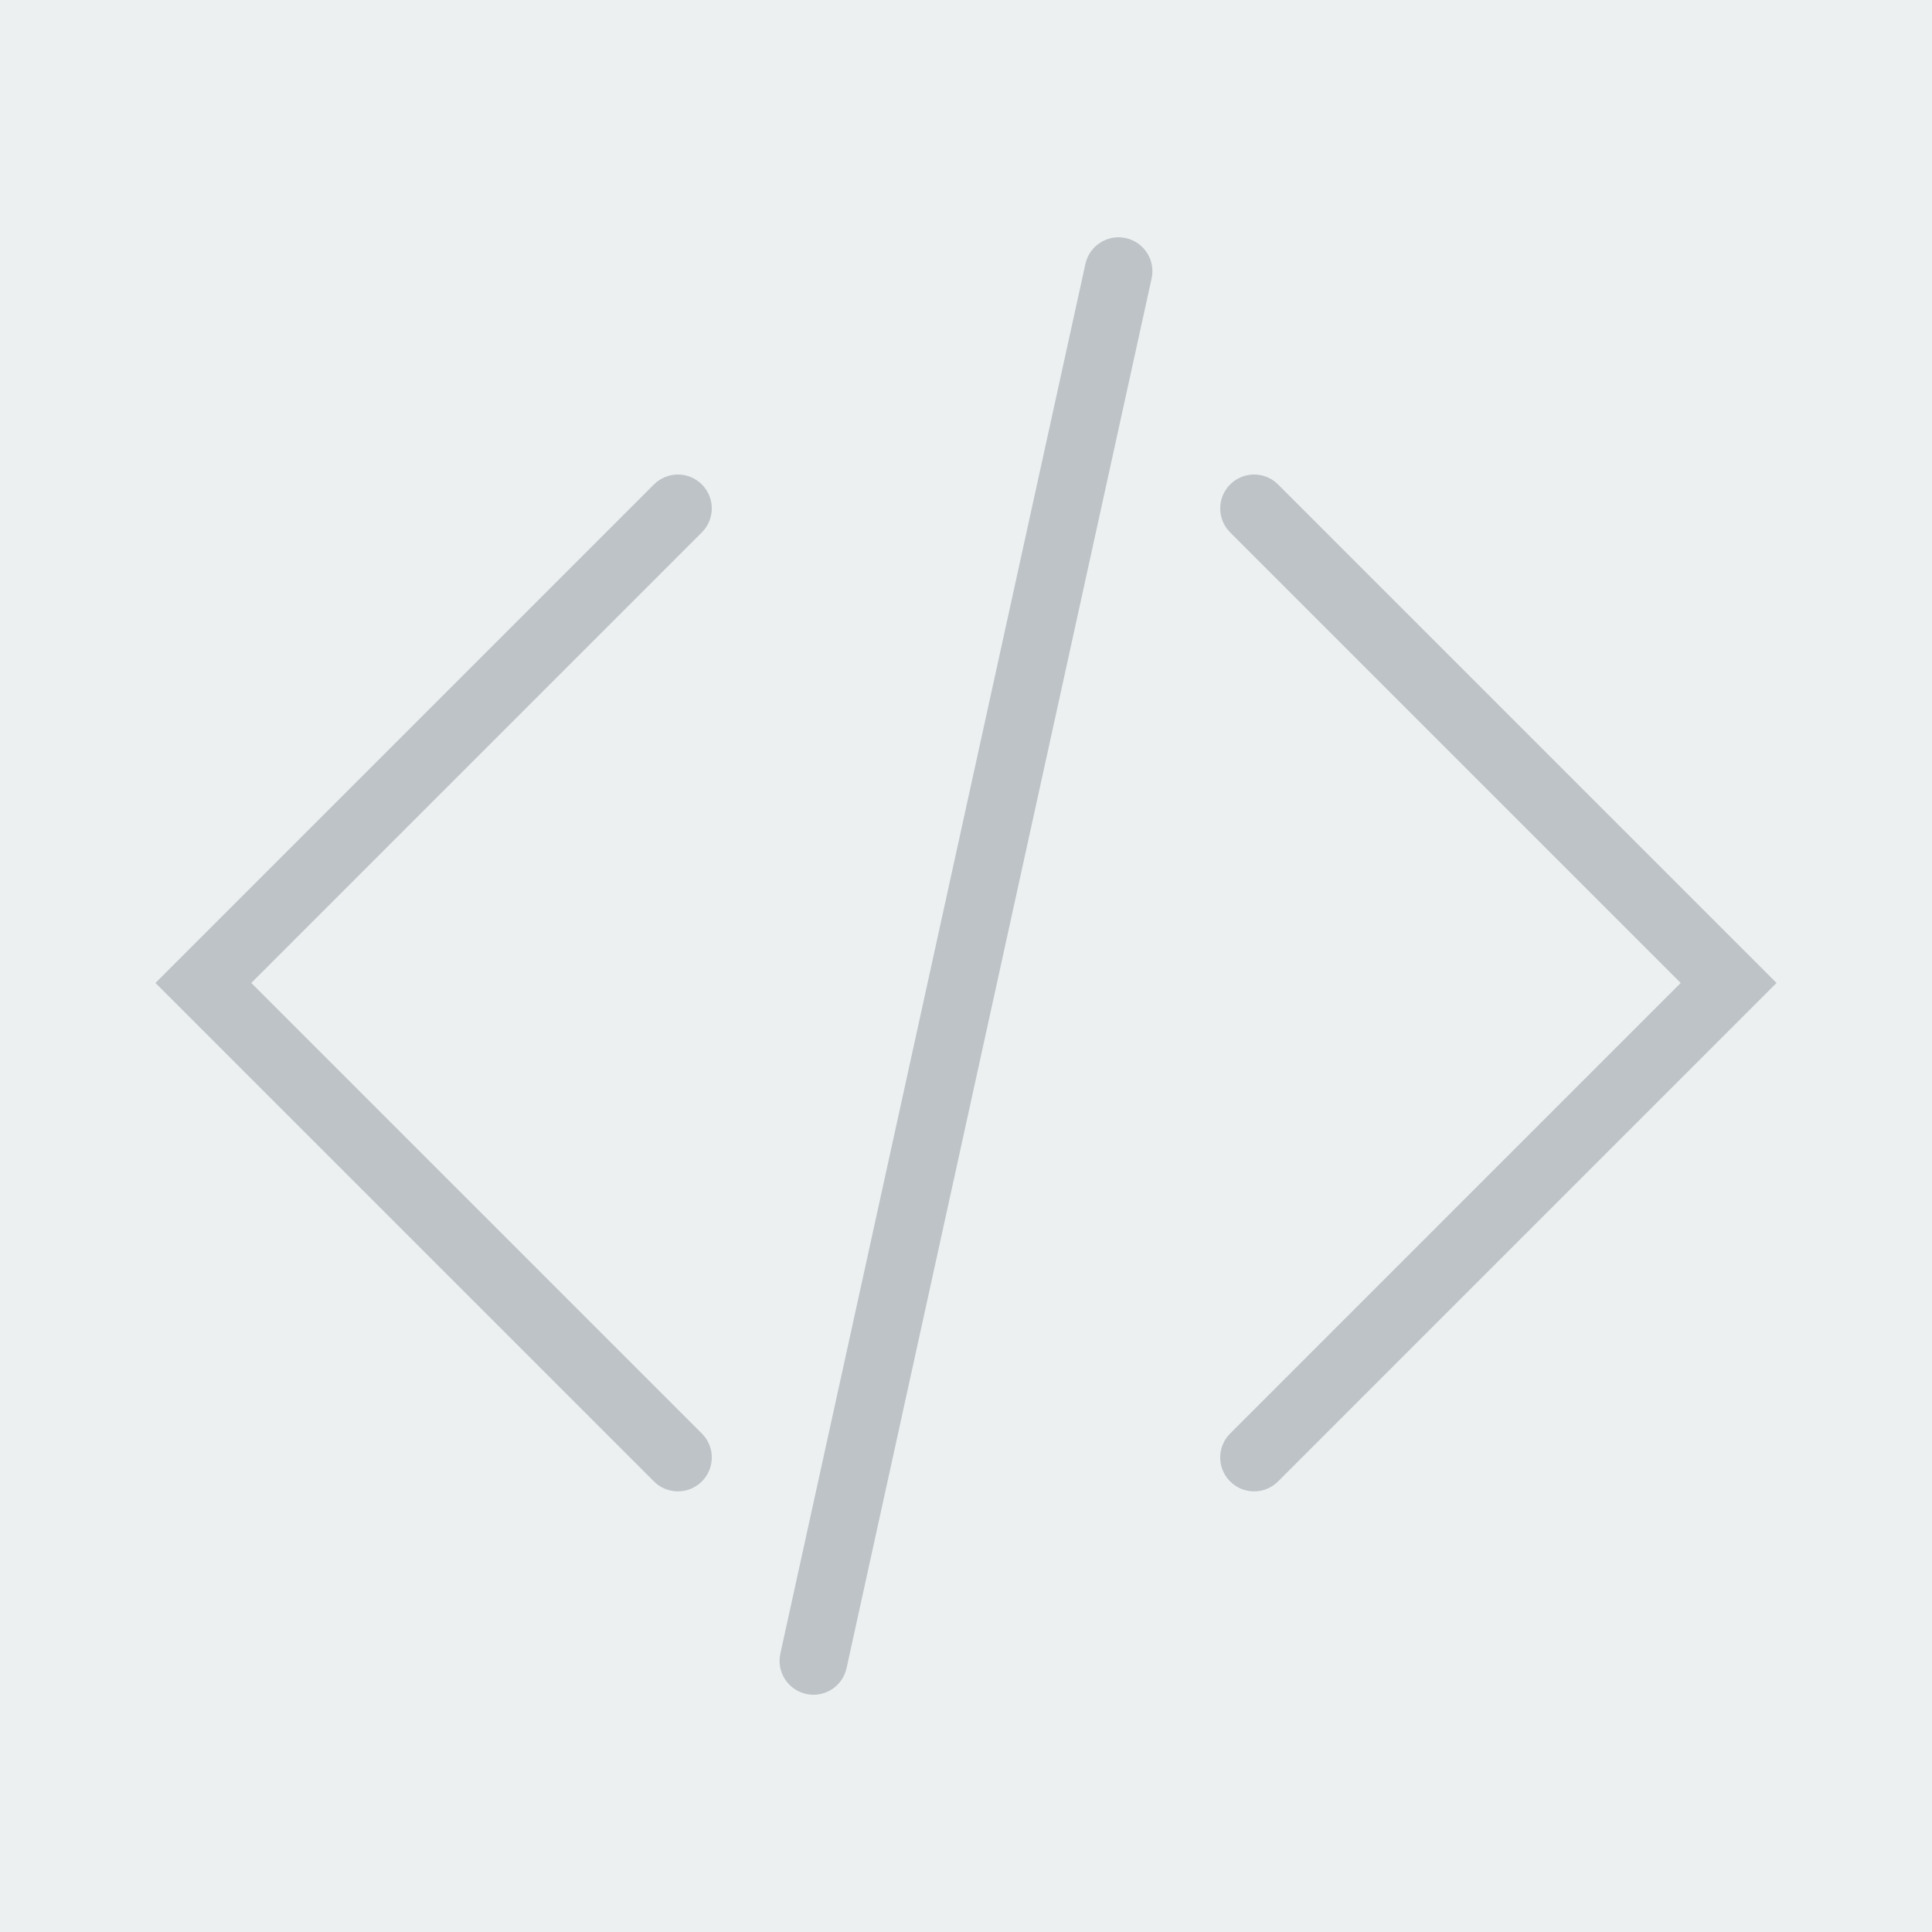
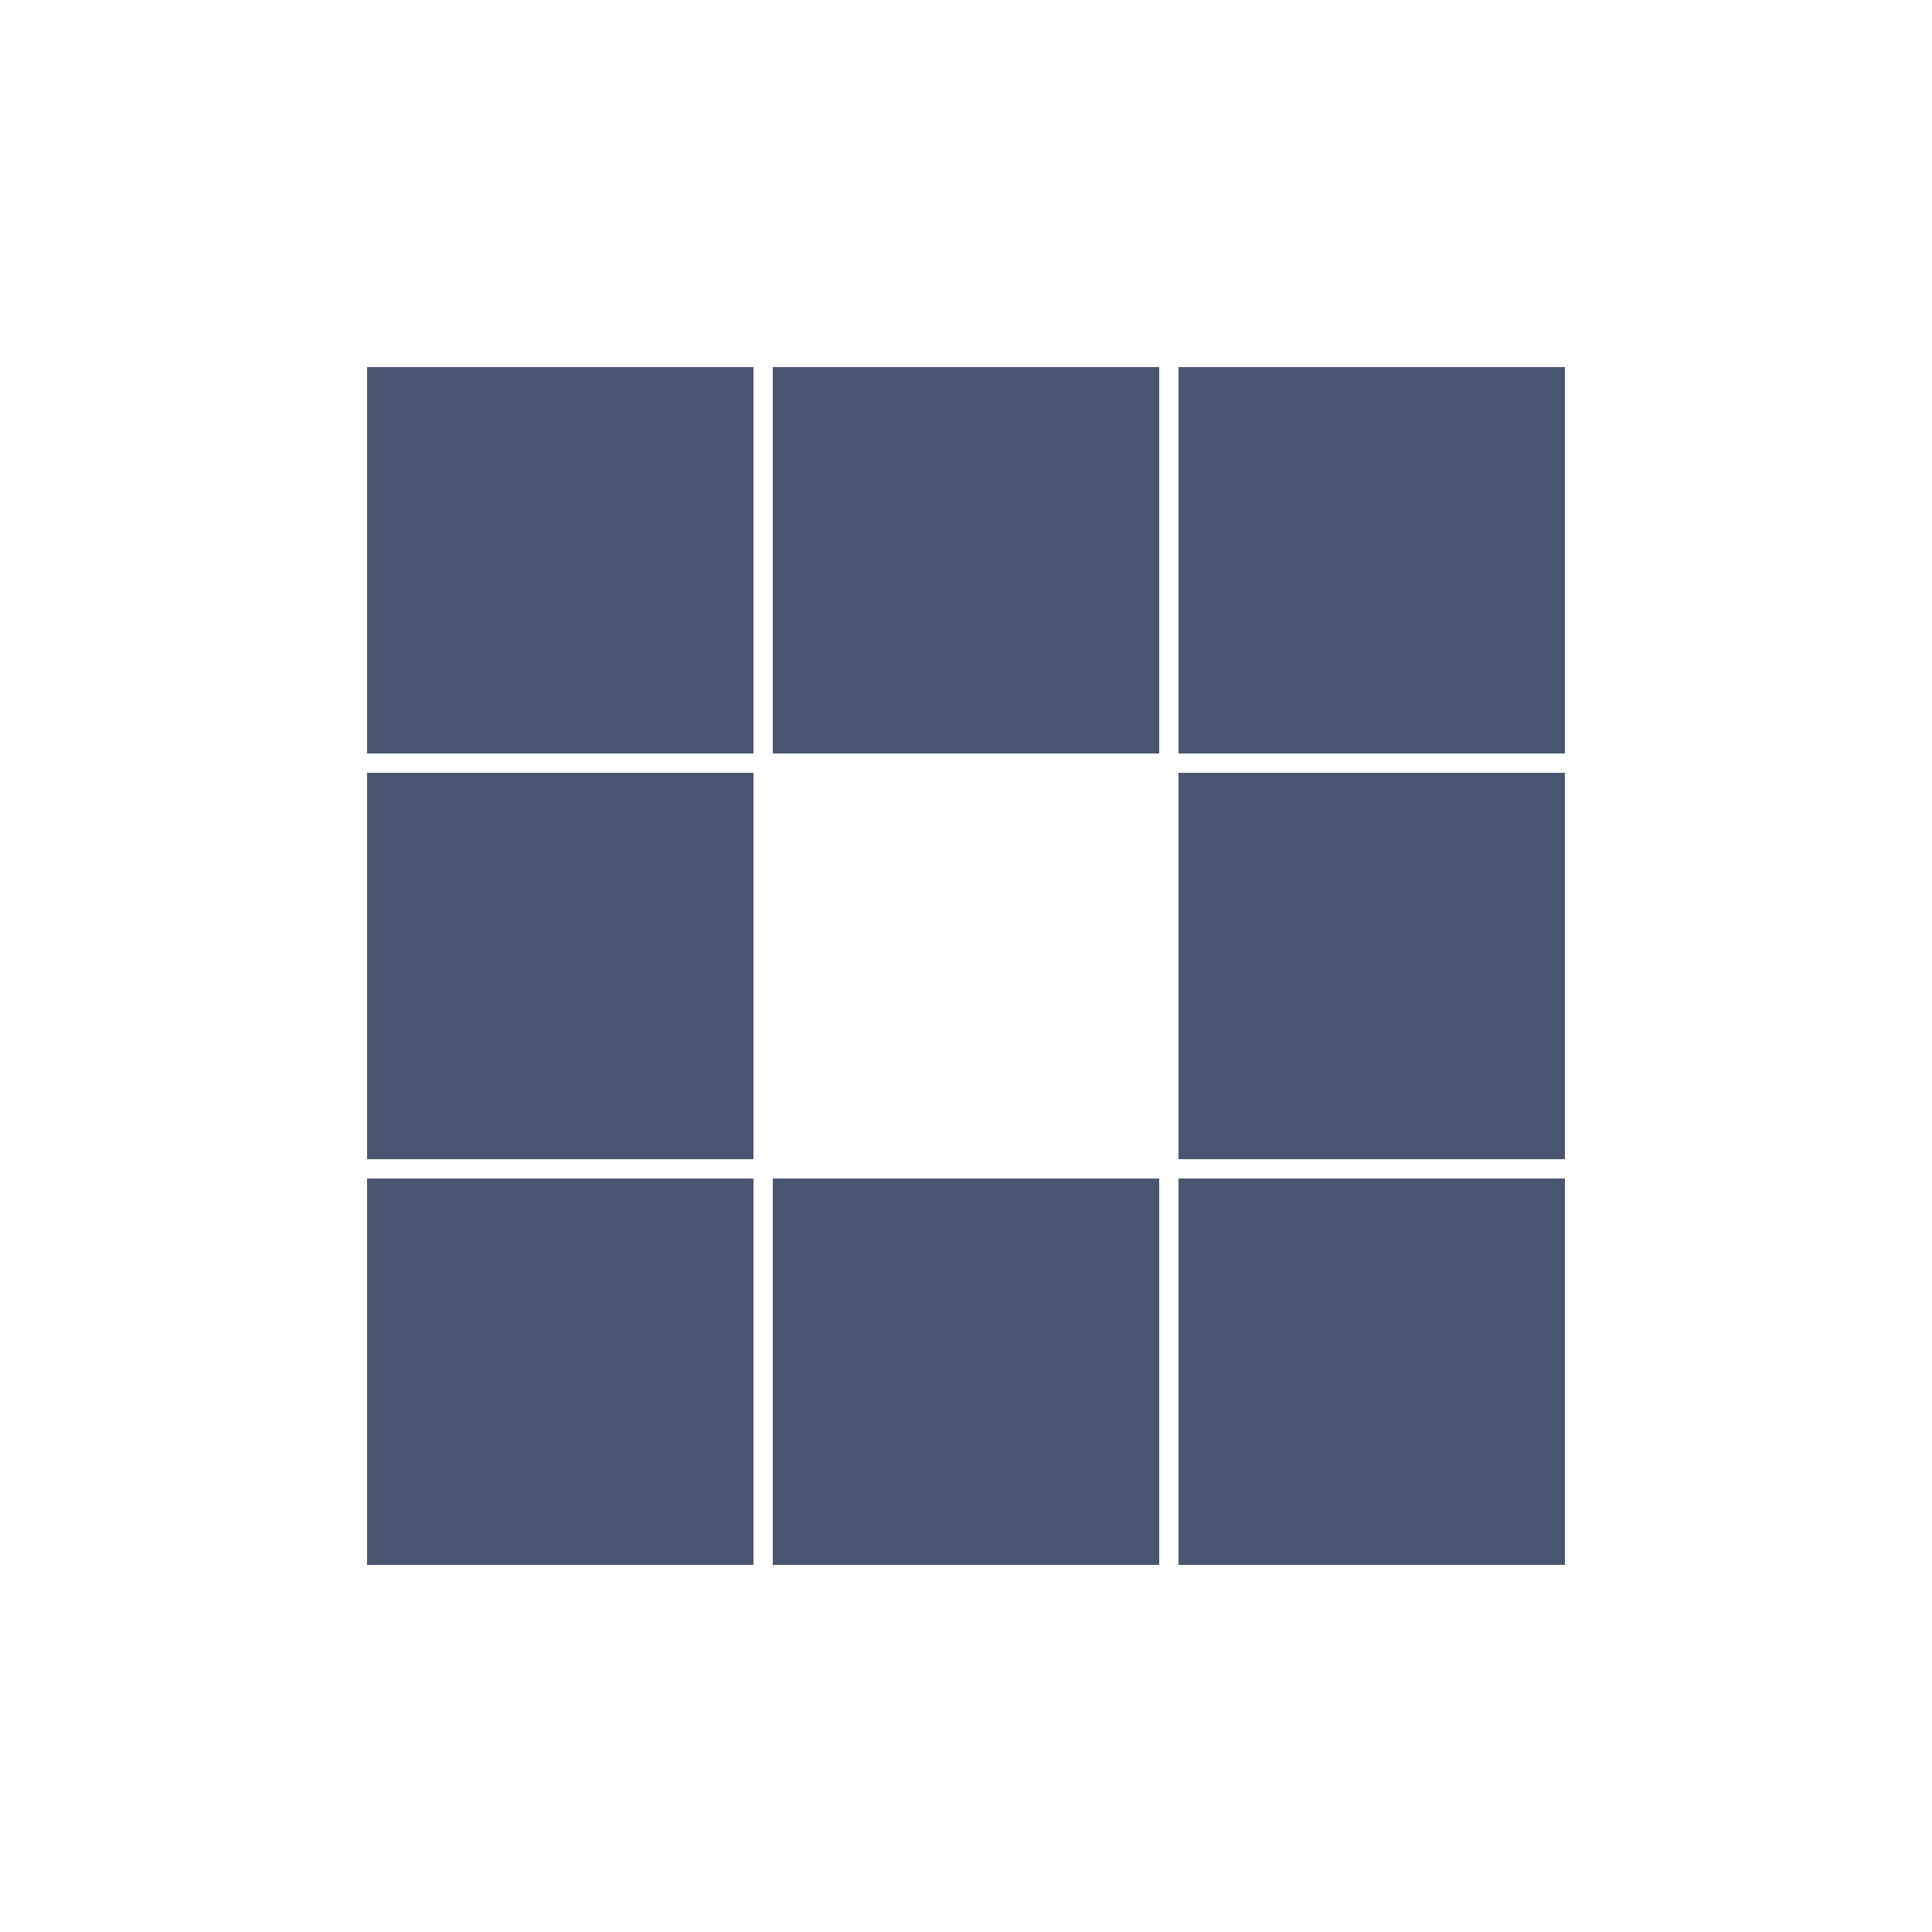
- <svg xmlns="http://www.w3.org/2000/svg" version="1.1" id="Capa_1" viewBox="0 0 57 57" xml:space="preserve">
-   <rect x="0" y="0" style="fill:#ECF0F1;" width="57" height="57" />
-   <path style="fill:#BDC3C7;" d="M20,44c-0.256,0-0.512-0.098-0.707-0.293L4.586,29l14.707-14.707c0.391-0.391,1.023-0.391,1.414,0  s0.391,1.023,0,1.414L7.414,29l13.293,13.293c0.391,0.391,0.391,1.023,0,1.414C20.512,43.902,20.256,44,20,44z" />
-   <path style="fill:#BDC3C7;" d="M37,44c-0.256,0-0.512-0.098-0.707-0.293c-0.391-0.391-0.391-1.023,0-1.414L49.586,29L36.293,15.707  c-0.391-0.391-0.391-1.023,0-1.414s1.023-0.391,1.414,0L52.414,29L37.707,43.707C37.512,43.902,37.256,44,37,44z" />
-   <path style="fill:#BDC3C7;" d="M24.001,50c-0.071,0-0.144-0.008-0.216-0.023c-0.539-0.118-0.88-0.651-0.762-1.191l9-41  c0.118-0.539,0.654-0.88,1.191-0.762c0.539,0.118,0.88,0.651,0.762,1.191l-9,41C24.874,49.682,24.46,50,24.001,50z" />
+ <svg xmlns="http://www.w3.org/2000/svg" style="margin: auto; background: rgb(241, 242, 243); display: block; shape-rendering: auto;" width="200px" height="200px" viewBox="0 0 100 100" preserveAspectRatio="xMidYMid">
+   <rect x="19" y="19" width="20" height="20" fill="#495670">
+     <animate attributeName="fill" values="#df1f2d;#495670;#495670" keyTimes="0;0.125;1" dur="1s" repeatCount="indefinite" begin="0s" calcMode="discrete" />
+   </rect>
+   <rect x="40" y="19" width="20" height="20" fill="#495670">
+     <animate attributeName="fill" values="#df1f2d;#495670;#495670" keyTimes="0;0.125;1" dur="1s" repeatCount="indefinite" begin="0.125s" calcMode="discrete" />
+   </rect>
+   <rect x="61" y="19" width="20" height="20" fill="#495670">
+     <animate attributeName="fill" values="#df1f2d;#495670;#495670" keyTimes="0;0.125;1" dur="1s" repeatCount="indefinite" begin="0.25s" calcMode="discrete" />
+   </rect>
+   <rect x="19" y="40" width="20" height="20" fill="#495670">
+     <animate attributeName="fill" values="#df1f2d;#495670;#495670" keyTimes="0;0.125;1" dur="1s" repeatCount="indefinite" begin="0.875s" calcMode="discrete" />
+   </rect>
+   <rect x="61" y="40" width="20" height="20" fill="#495670">
+     <animate attributeName="fill" values="#df1f2d;#495670;#495670" keyTimes="0;0.125;1" dur="1s" repeatCount="indefinite" begin="0.375s" calcMode="discrete" />
+   </rect>
+   <rect x="19" y="61" width="20" height="20" fill="#495670">
+     <animate attributeName="fill" values="#df1f2d;#495670;#495670" keyTimes="0;0.125;1" dur="1s" repeatCount="indefinite" begin="0.75s" calcMode="discrete" />
+   </rect>
+   <rect x="40" y="61" width="20" height="20" fill="#495670">
+     <animate attributeName="fill" values="#df1f2d;#495670;#495670" keyTimes="0;0.125;1" dur="1s" repeatCount="indefinite" begin="0.625s" calcMode="discrete" />
+   </rect>
+   <rect x="61" y="61" width="20" height="20" fill="#495670">
+     <animate attributeName="fill" values="#df1f2d;#495670;#495670" keyTimes="0;0.125;1" dur="1s" repeatCount="indefinite" begin="0.5s" calcMode="discrete" />
+   </rect>
</svg>
